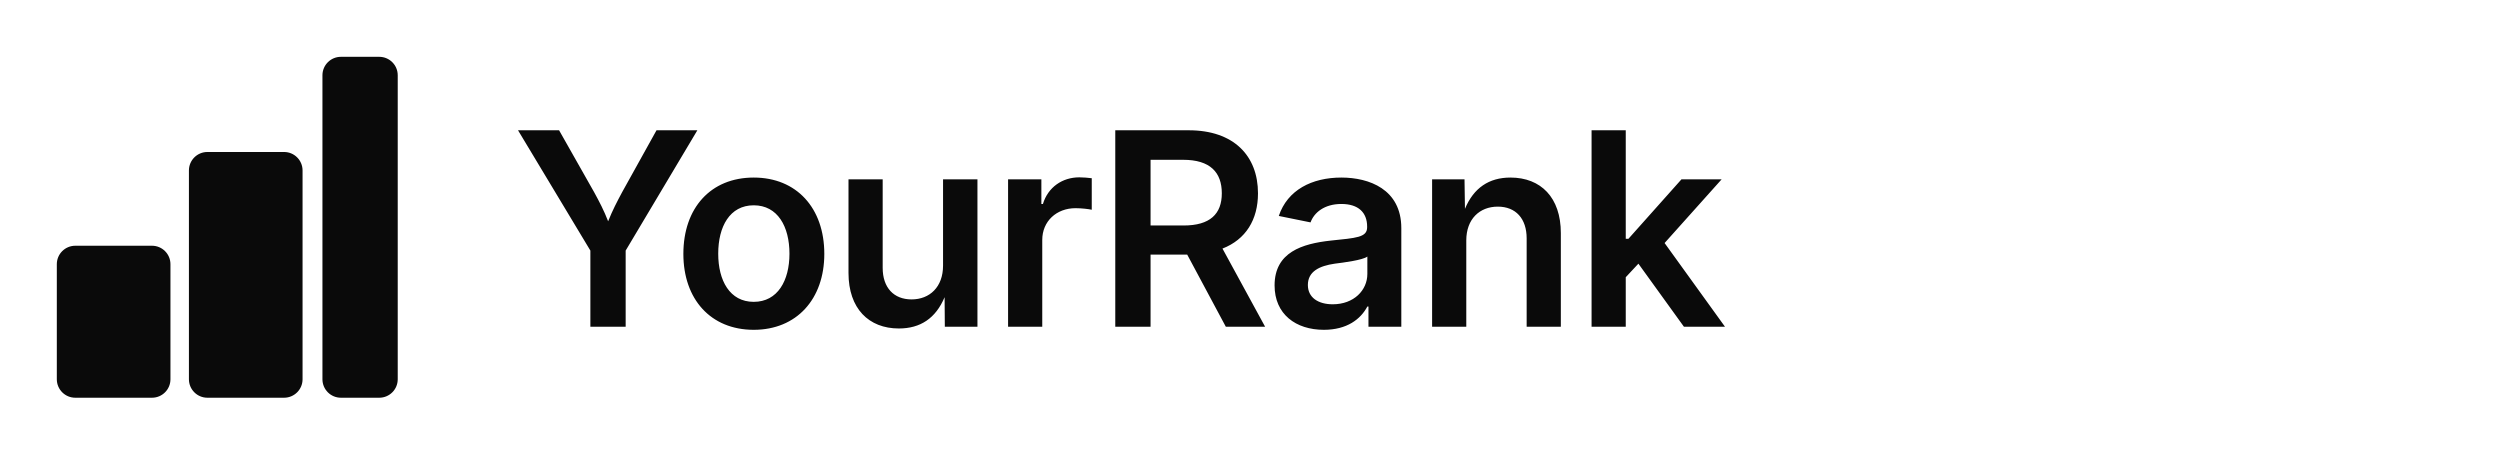
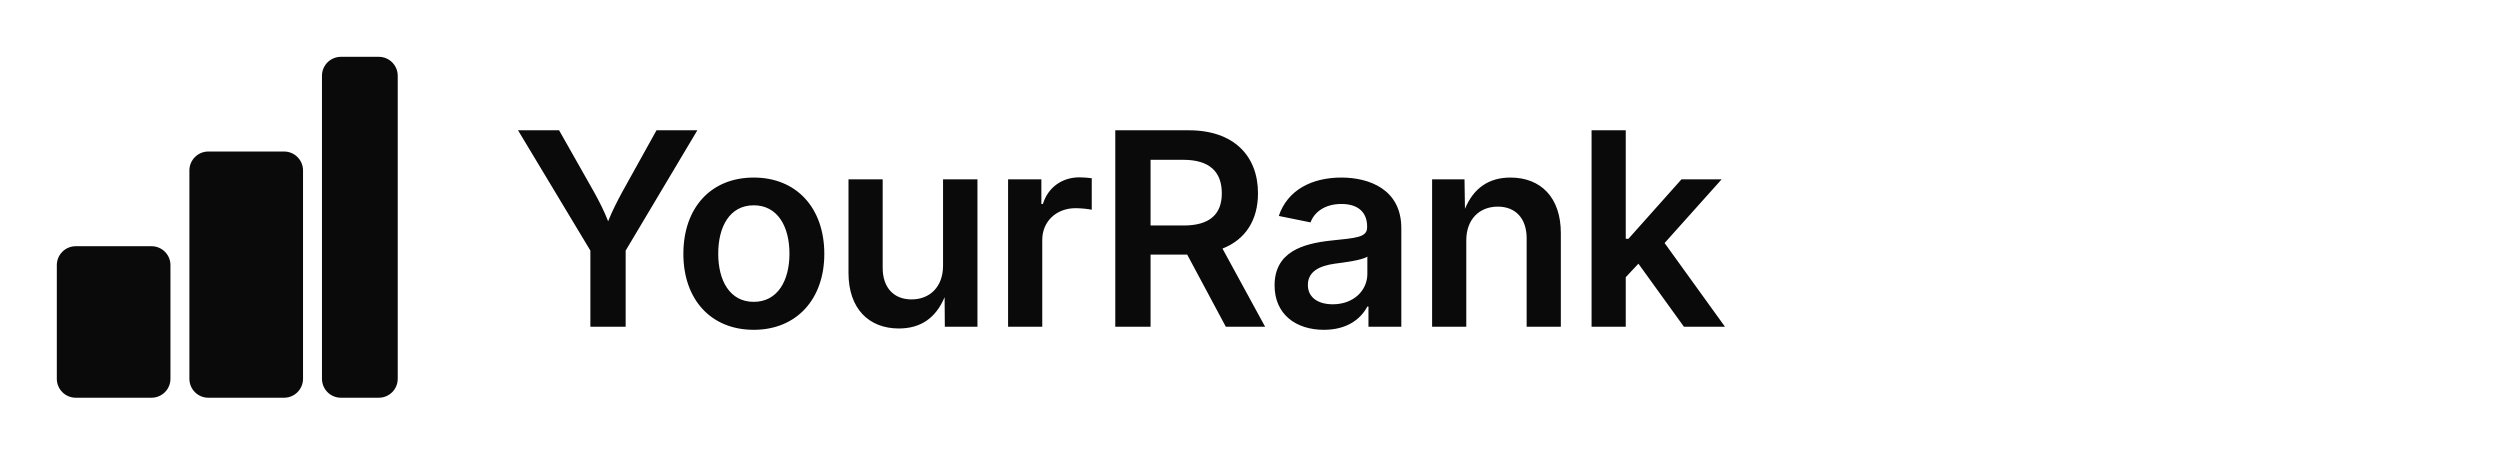
- <svg xmlns="http://www.w3.org/2000/svg" viewBox="0 0 176 32" width="352" height="64">
+ <svg xmlns="http://www.w3.org/2000/svg" class="yr-wordmark" viewBox="0 0 176 32" width="176" height="32" fill="none" role="img" aria-label="YourRank">
  <g fill="#0A0A0A">
-     <rect x="4" y="17.3" width="8" height="10.7" rx="1.3" />
-     <rect x="13.3" y="10.7" width="8" height="17.3" rx="1.3" />
-     <rect x="22.7" y="4" width="5.3" height="24" rx="1.3" />
-     <text x="36" y="23" font-family="Inter, Helvetica, Arial, sans-serif" font-size="19" font-weight="600" letter-spacing="-0.4">YourRank</text>
+     <rect x="4" y="17.333" width="8" height="10.667" rx="1.333" />
+     <rect x="13.333" y="10.667" width="8" height="17.333" rx="1.333" />
+     <rect x="22.667" y="4" width="5.333" height="24" rx="1.333" />
  </g>
+   <text x="36" y="23" fill="#0A0A0A" font-family="Inter, Arial, sans-serif" font-size="19" font-weight="600" letter-spacing="-0.4">YourRank</text>
</svg>
